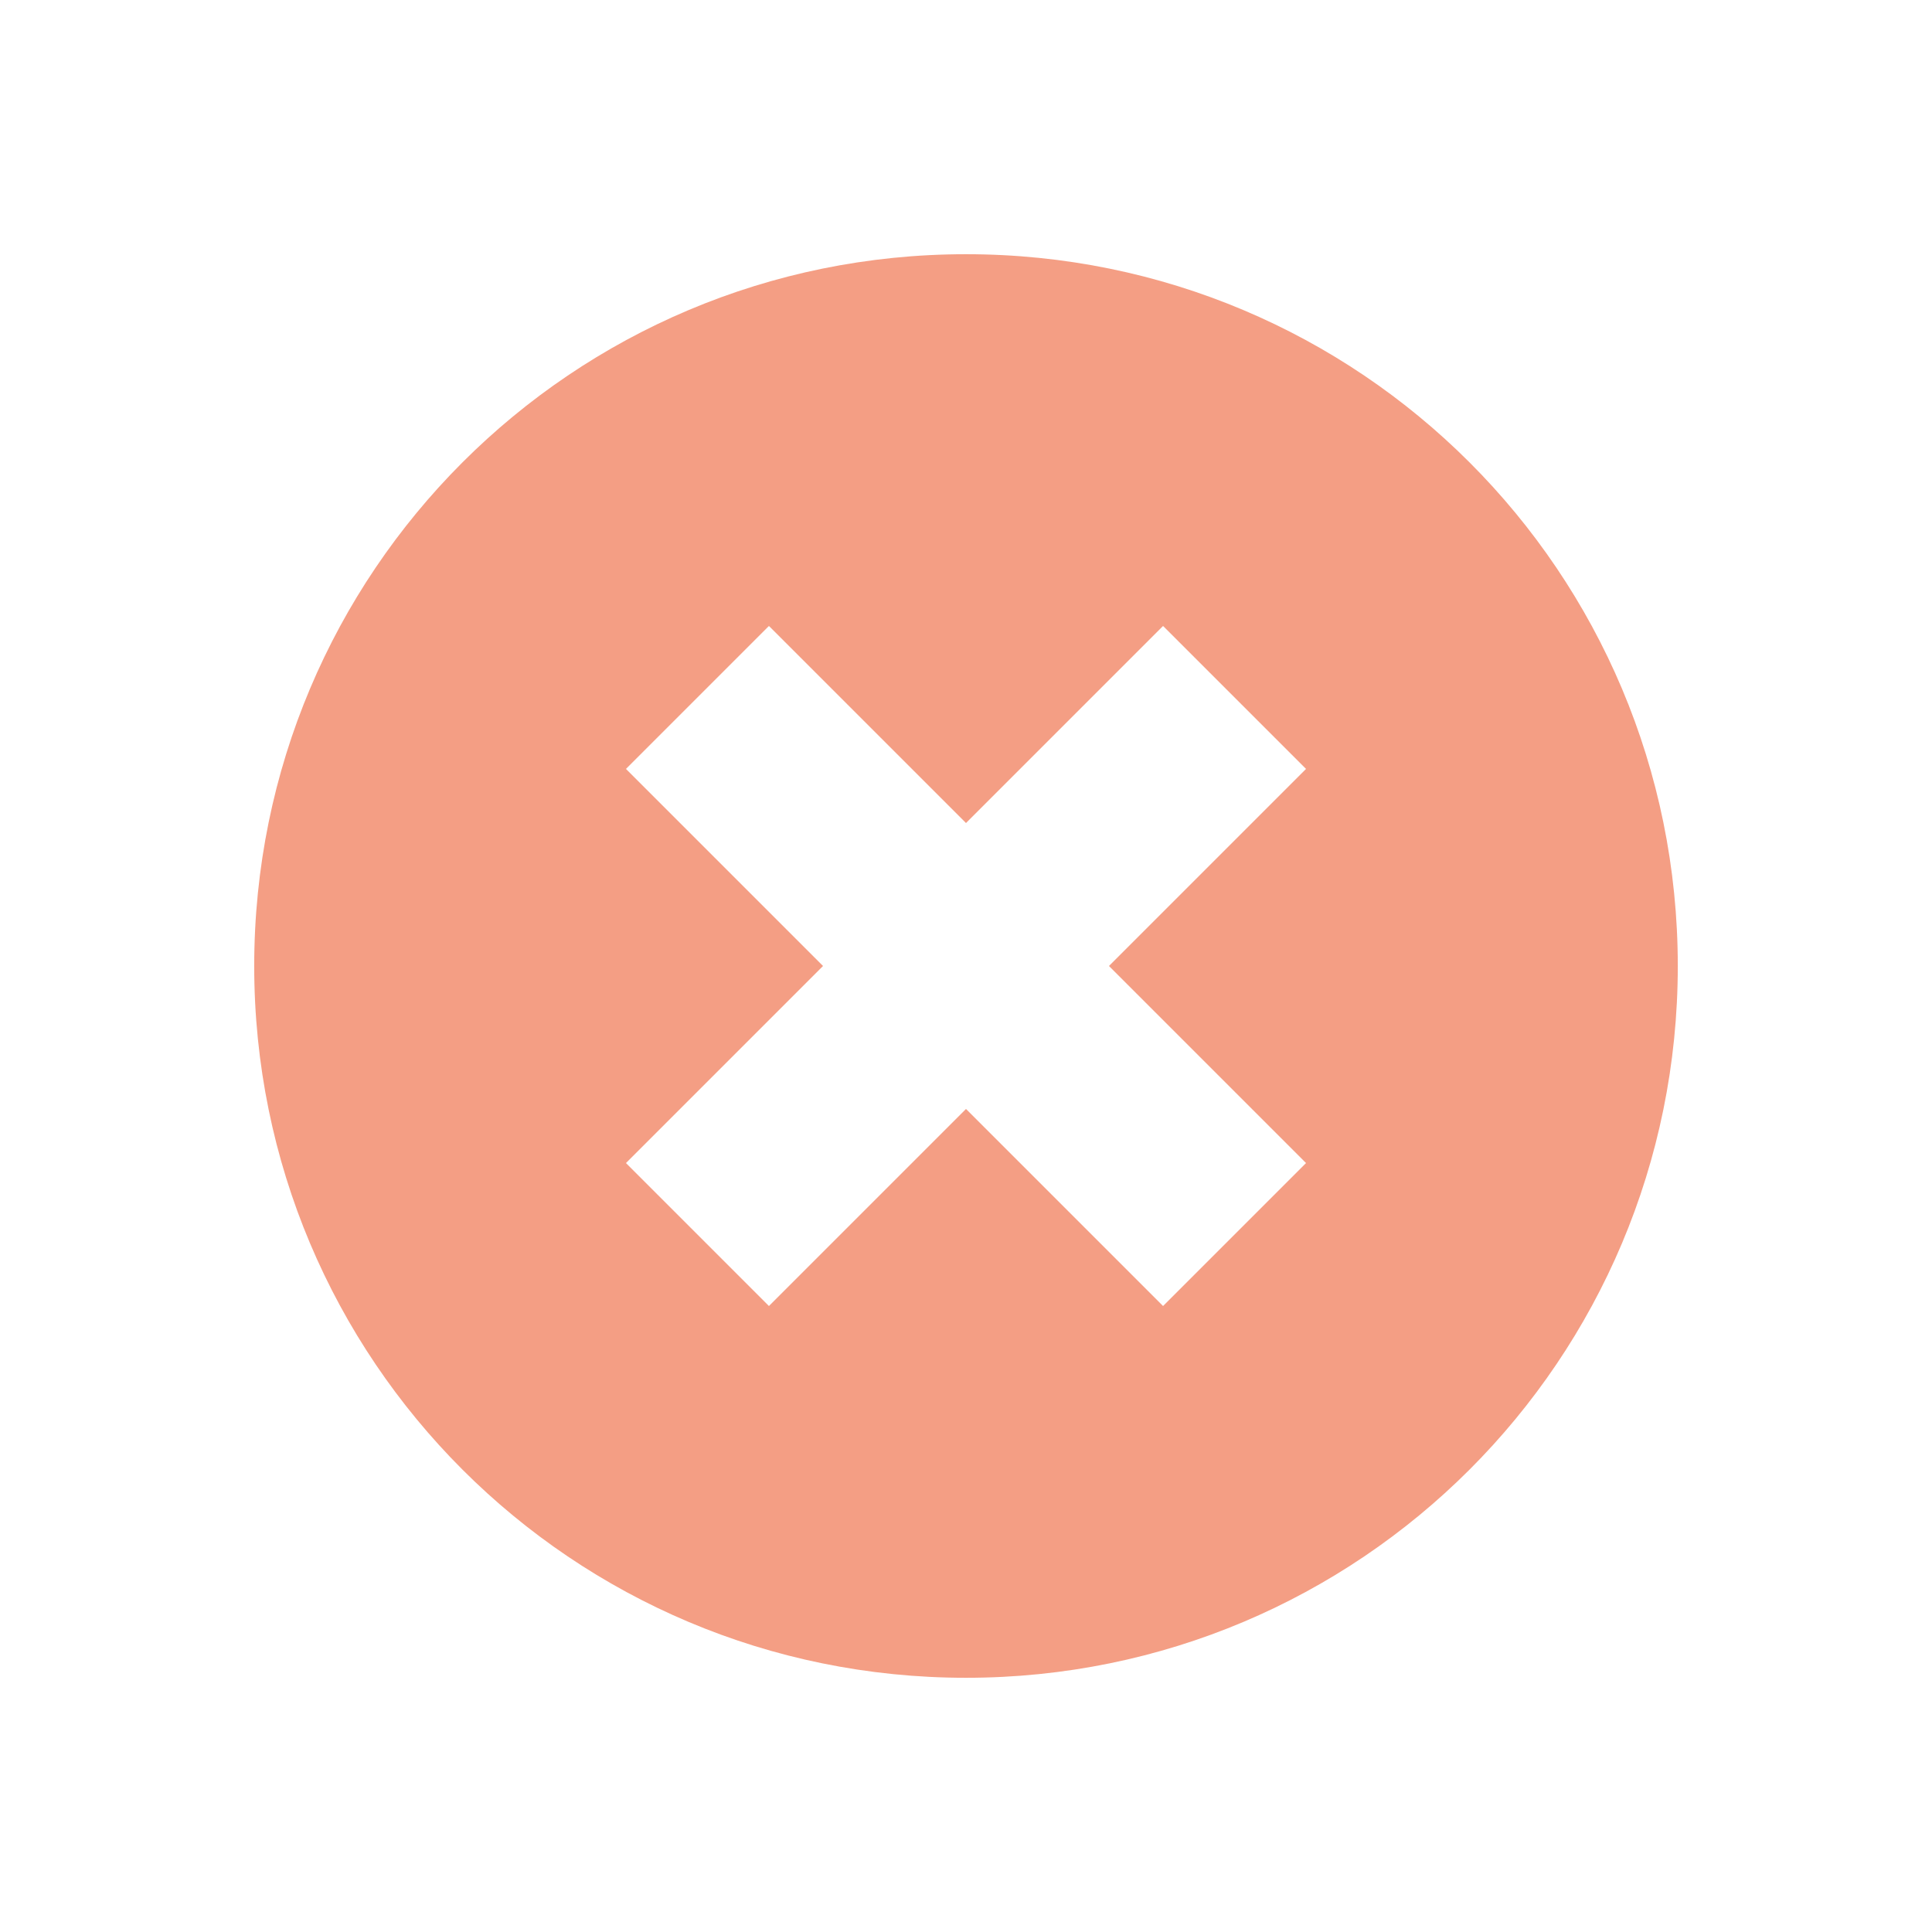
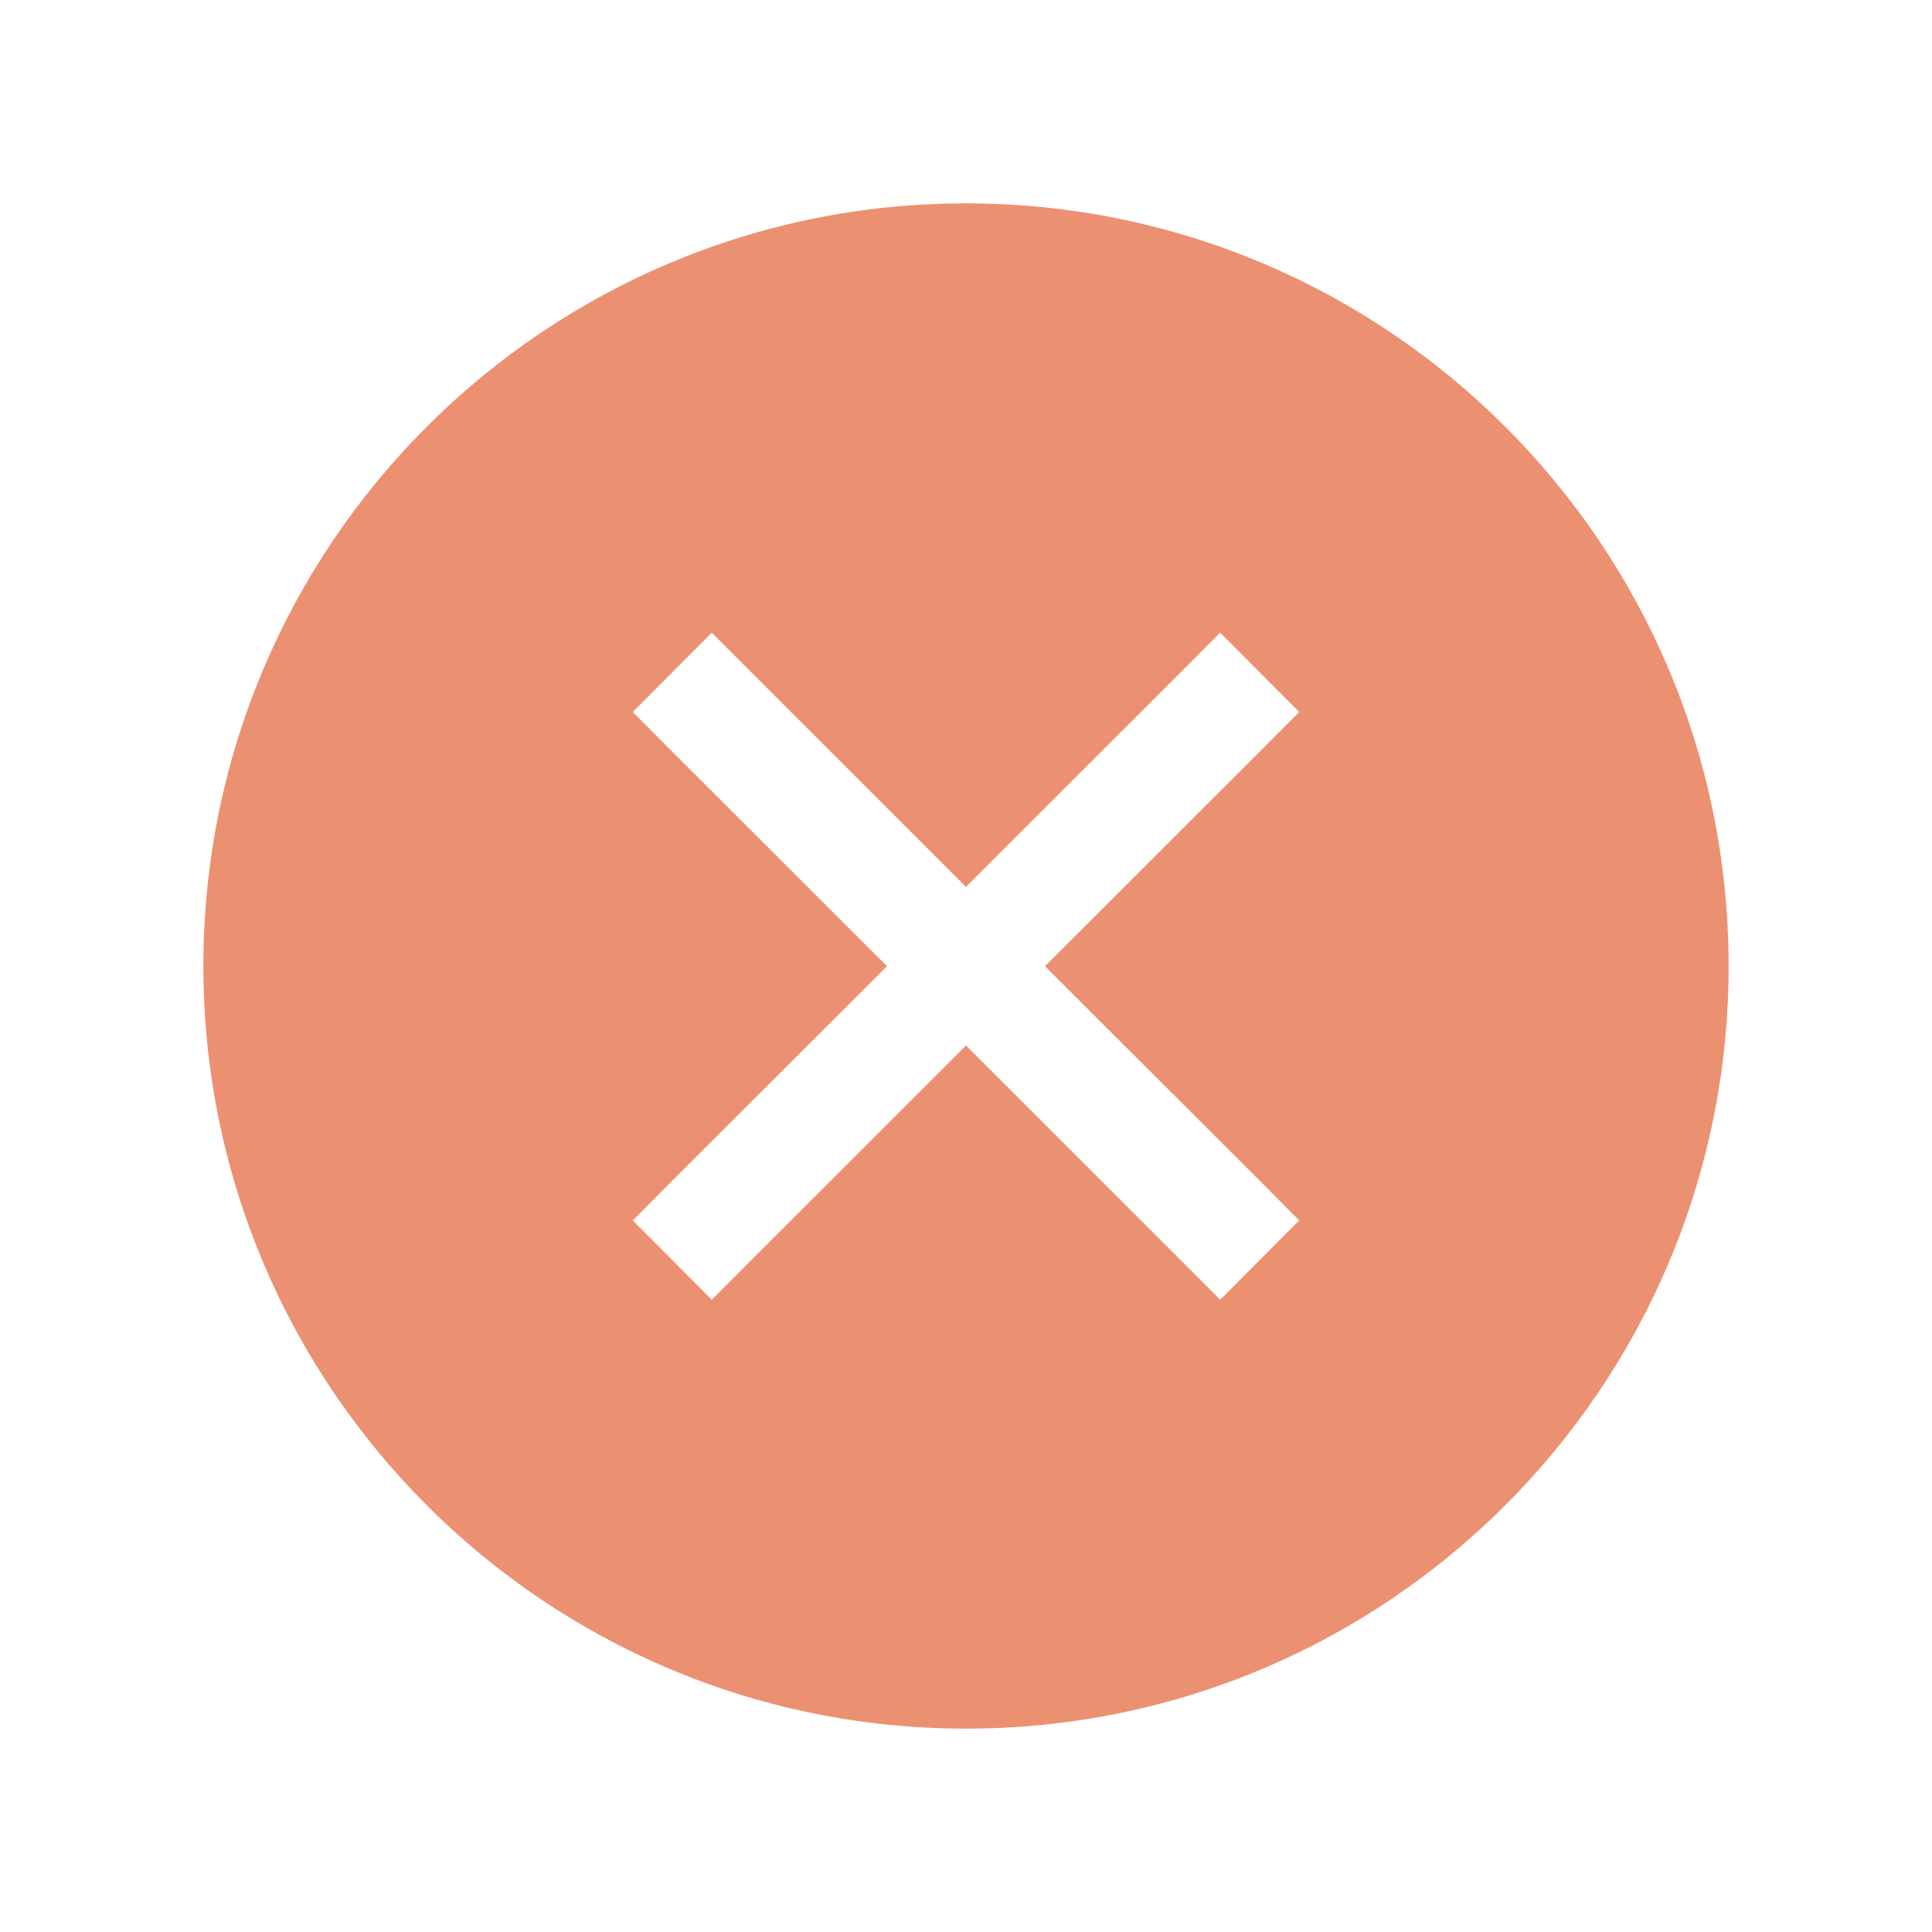
- <svg xmlns="http://www.w3.org/2000/svg" xmlns:ns1="http://www.openswatchbook.org/uri/2009/osb" id="svg4486" height="19" viewBox="0 0 19 19" width="19" version="1.1">
-   <defs id="defs10">
-     <linearGradient id="linearGradient3781" ns1:paint="solid">
-       <stop style="stop-color:#000000;stop-opacity:1;" offset="0" id="stop3783" />
-     </linearGradient>
-   </defs>
+ <svg xmlns="http://www.w3.org/2000/svg" id="svg4486" height="19" viewBox="0 0 19 19" width="19" version="1.1">
  <g id="layer1" transform="translate(290.21 -522.86)">
-     <g id="g4113" transform="translate(-289.71 -511)">
-       <rect id="rect4539" style="color:#000000;fill:none" height="19" width="19" y="1033.86" x="-0.5" />
-       <path style="opacity:0.75;fill:#f07e5b;fill-opacity:1;stroke:none" d="M 9.5 2.5 C 5.627 2.5 2.5 5.627 2.5 9.5 C 2.5 13.373 5.627 16.5 9.5 16.5 C 13.373 16.5 16.5 13.373 16.5 9.5 C 16.5 5.627 13.373 2.5 9.5 2.5 z M 7.562 6.156 L 9.5 8.094 L 11.438 6.156 L 12.844 7.562 L 10.906 9.5 L 12.844 11.438 L 11.438 12.844 L 9.5 10.906 L 7.562 12.844 L 6.156 11.438 L 8.094 9.5 L 6.156 7.562 L 7.562 6.156 z " transform="translate(-0.5,1033.86)" id="path2985" />
+     <g id="g4123" style="opacity:.6" transform="translate(-289.71 -511)">
+       <path id="path4125" d="m85.5 97.5a7.5 7.5 0 0 0 -7.5 7.5 7.5 7.5 0 0 0 7.5 7.5 7.5 7.5 0 0 0 7.5 -7.5 7.5 7.5 0 0 0 -7.5 -7.5zm-2.5 4.223 0.389 0.389l2.111 2.11 2.111-2.11 0.389-0.39 0.777 0.78-0.388 0.39-2.112 2.11 2.112 2.11 0.388 0.39-0.777 0.78-0.389-0.39-2.111-2.11-2.111 2.11-0.389 0.39-0.777-0.78 0.388-0.39 2.112-2.11-2.112-2.11-0.388-0.39 0.777-0.78z" style="color:#000000;fill:#dd4814" transform="translate(-76.5 938.36)" />
+       <rect id="rect4127" style="color:#000000;fill:none" height="19" width="19" y="1033.9" x="-0.5" />
    </g>
  </g>
</svg>
